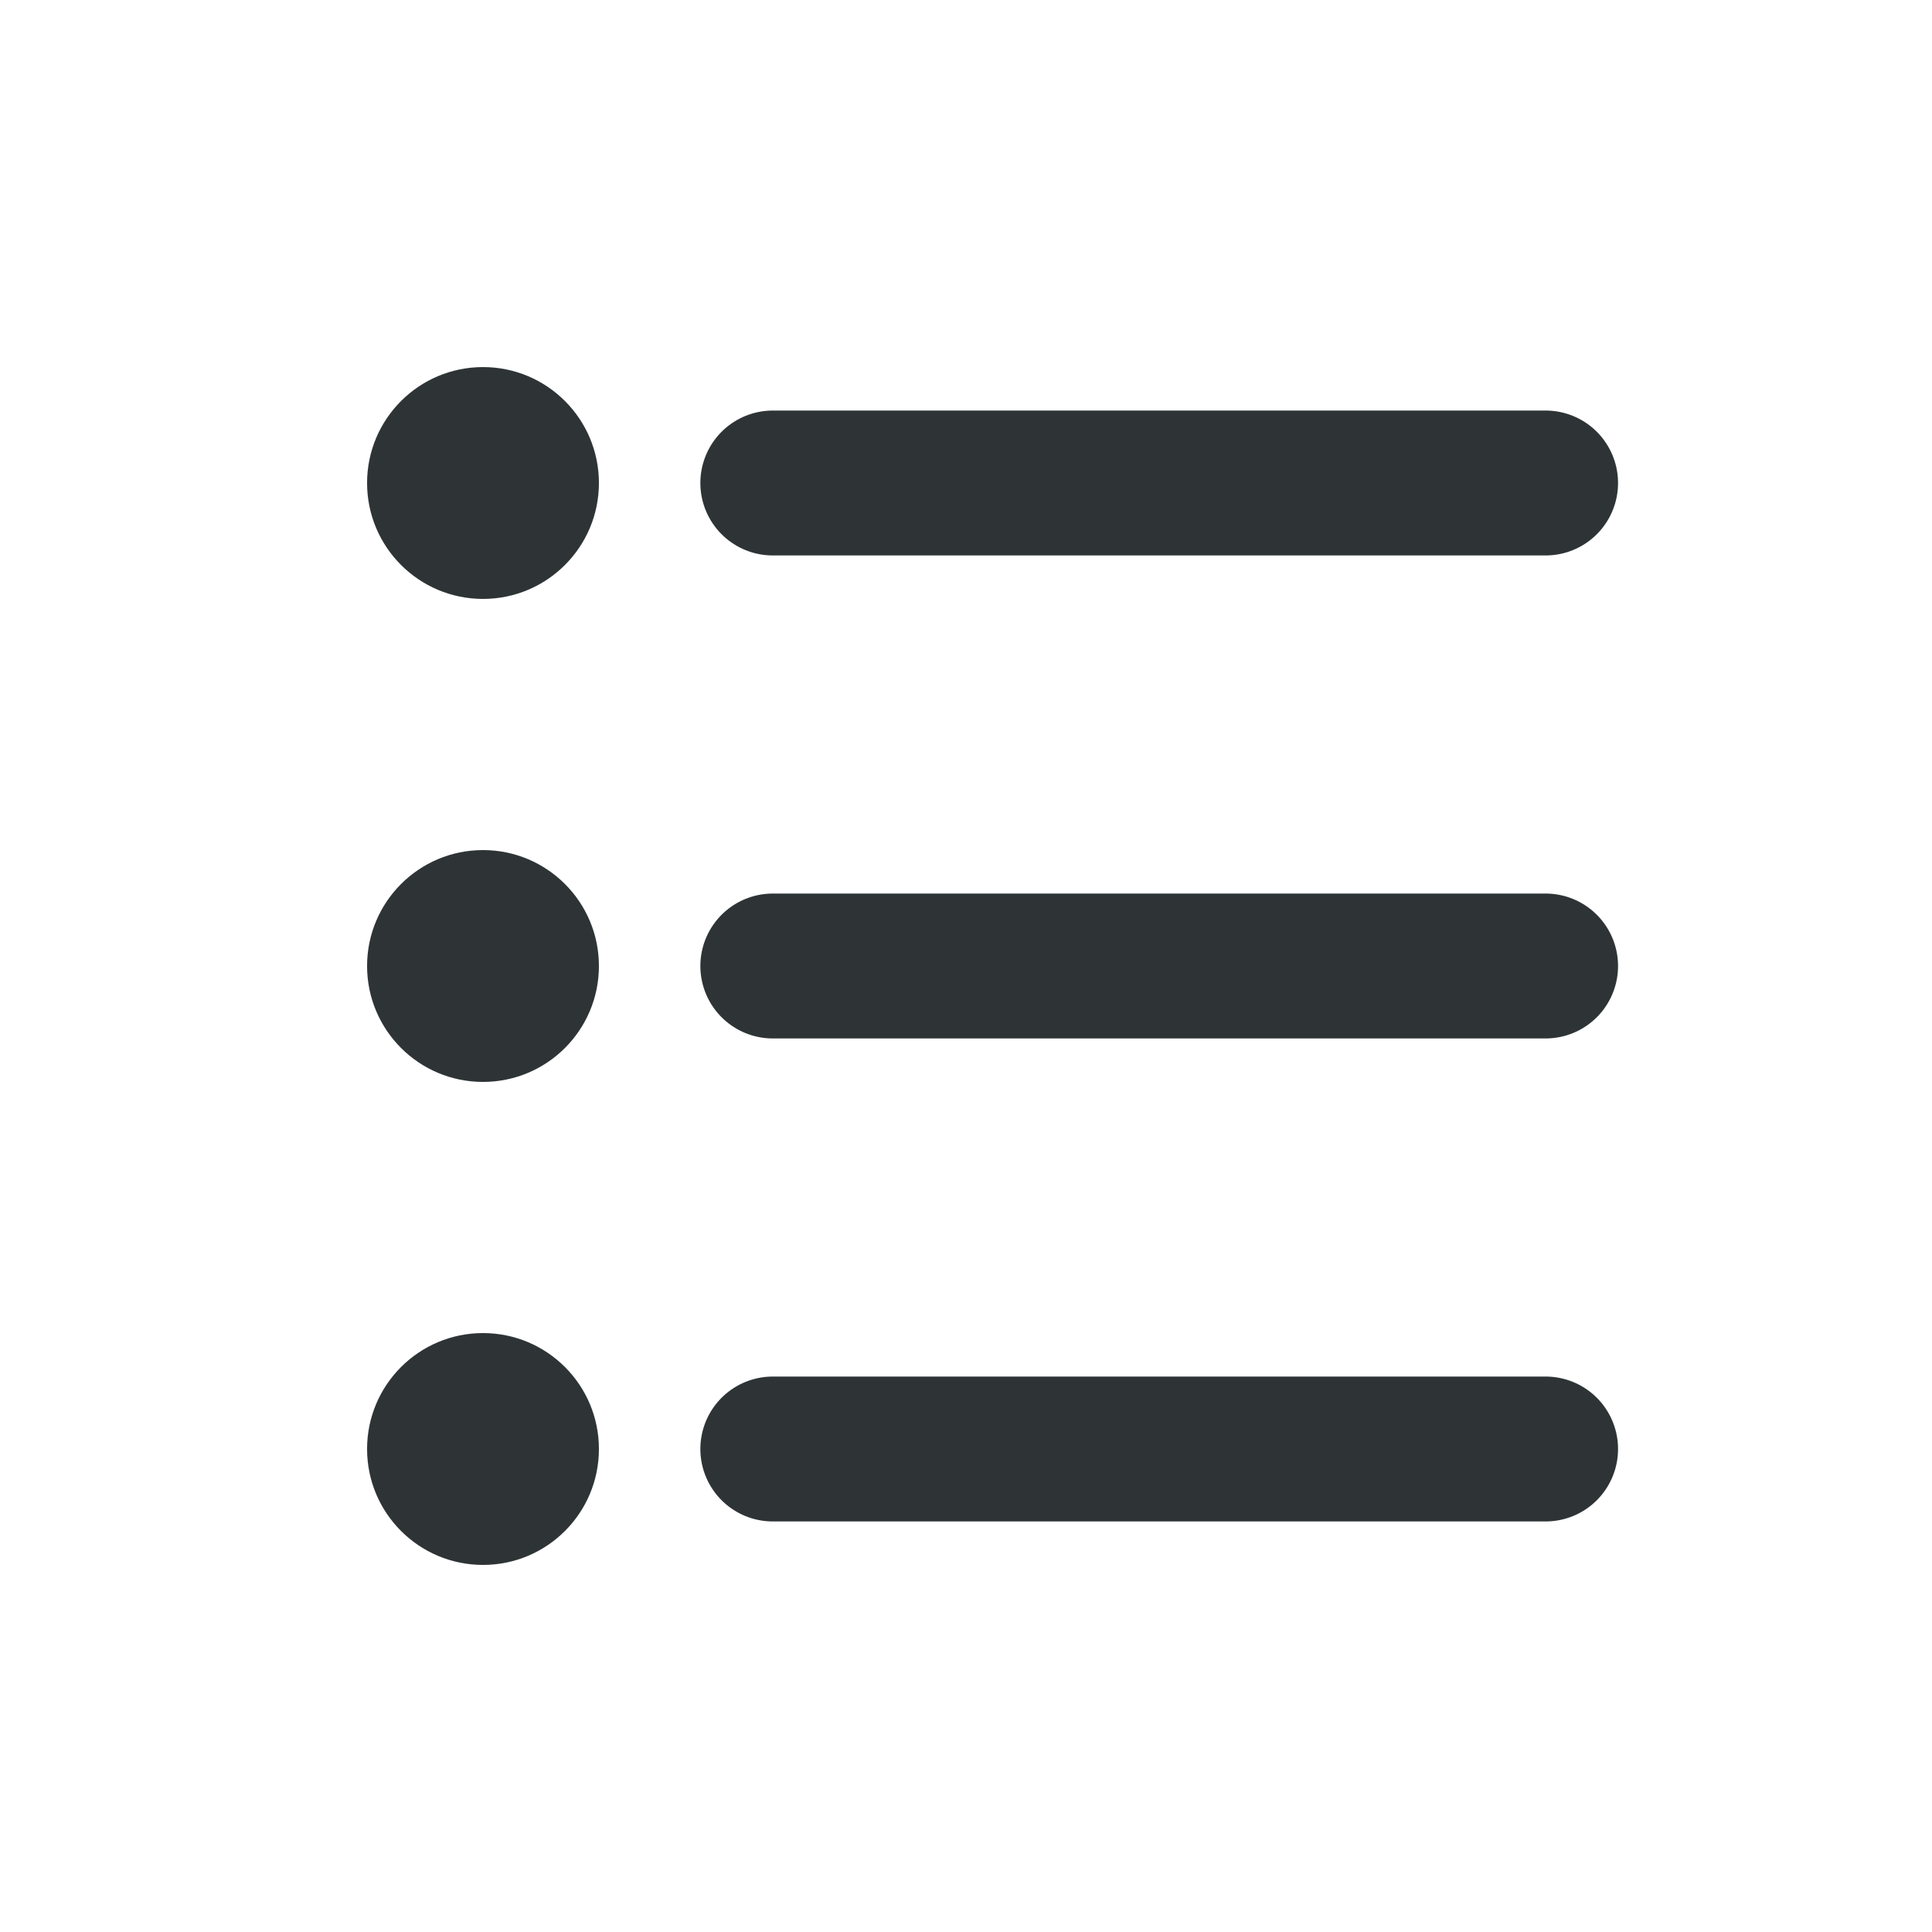
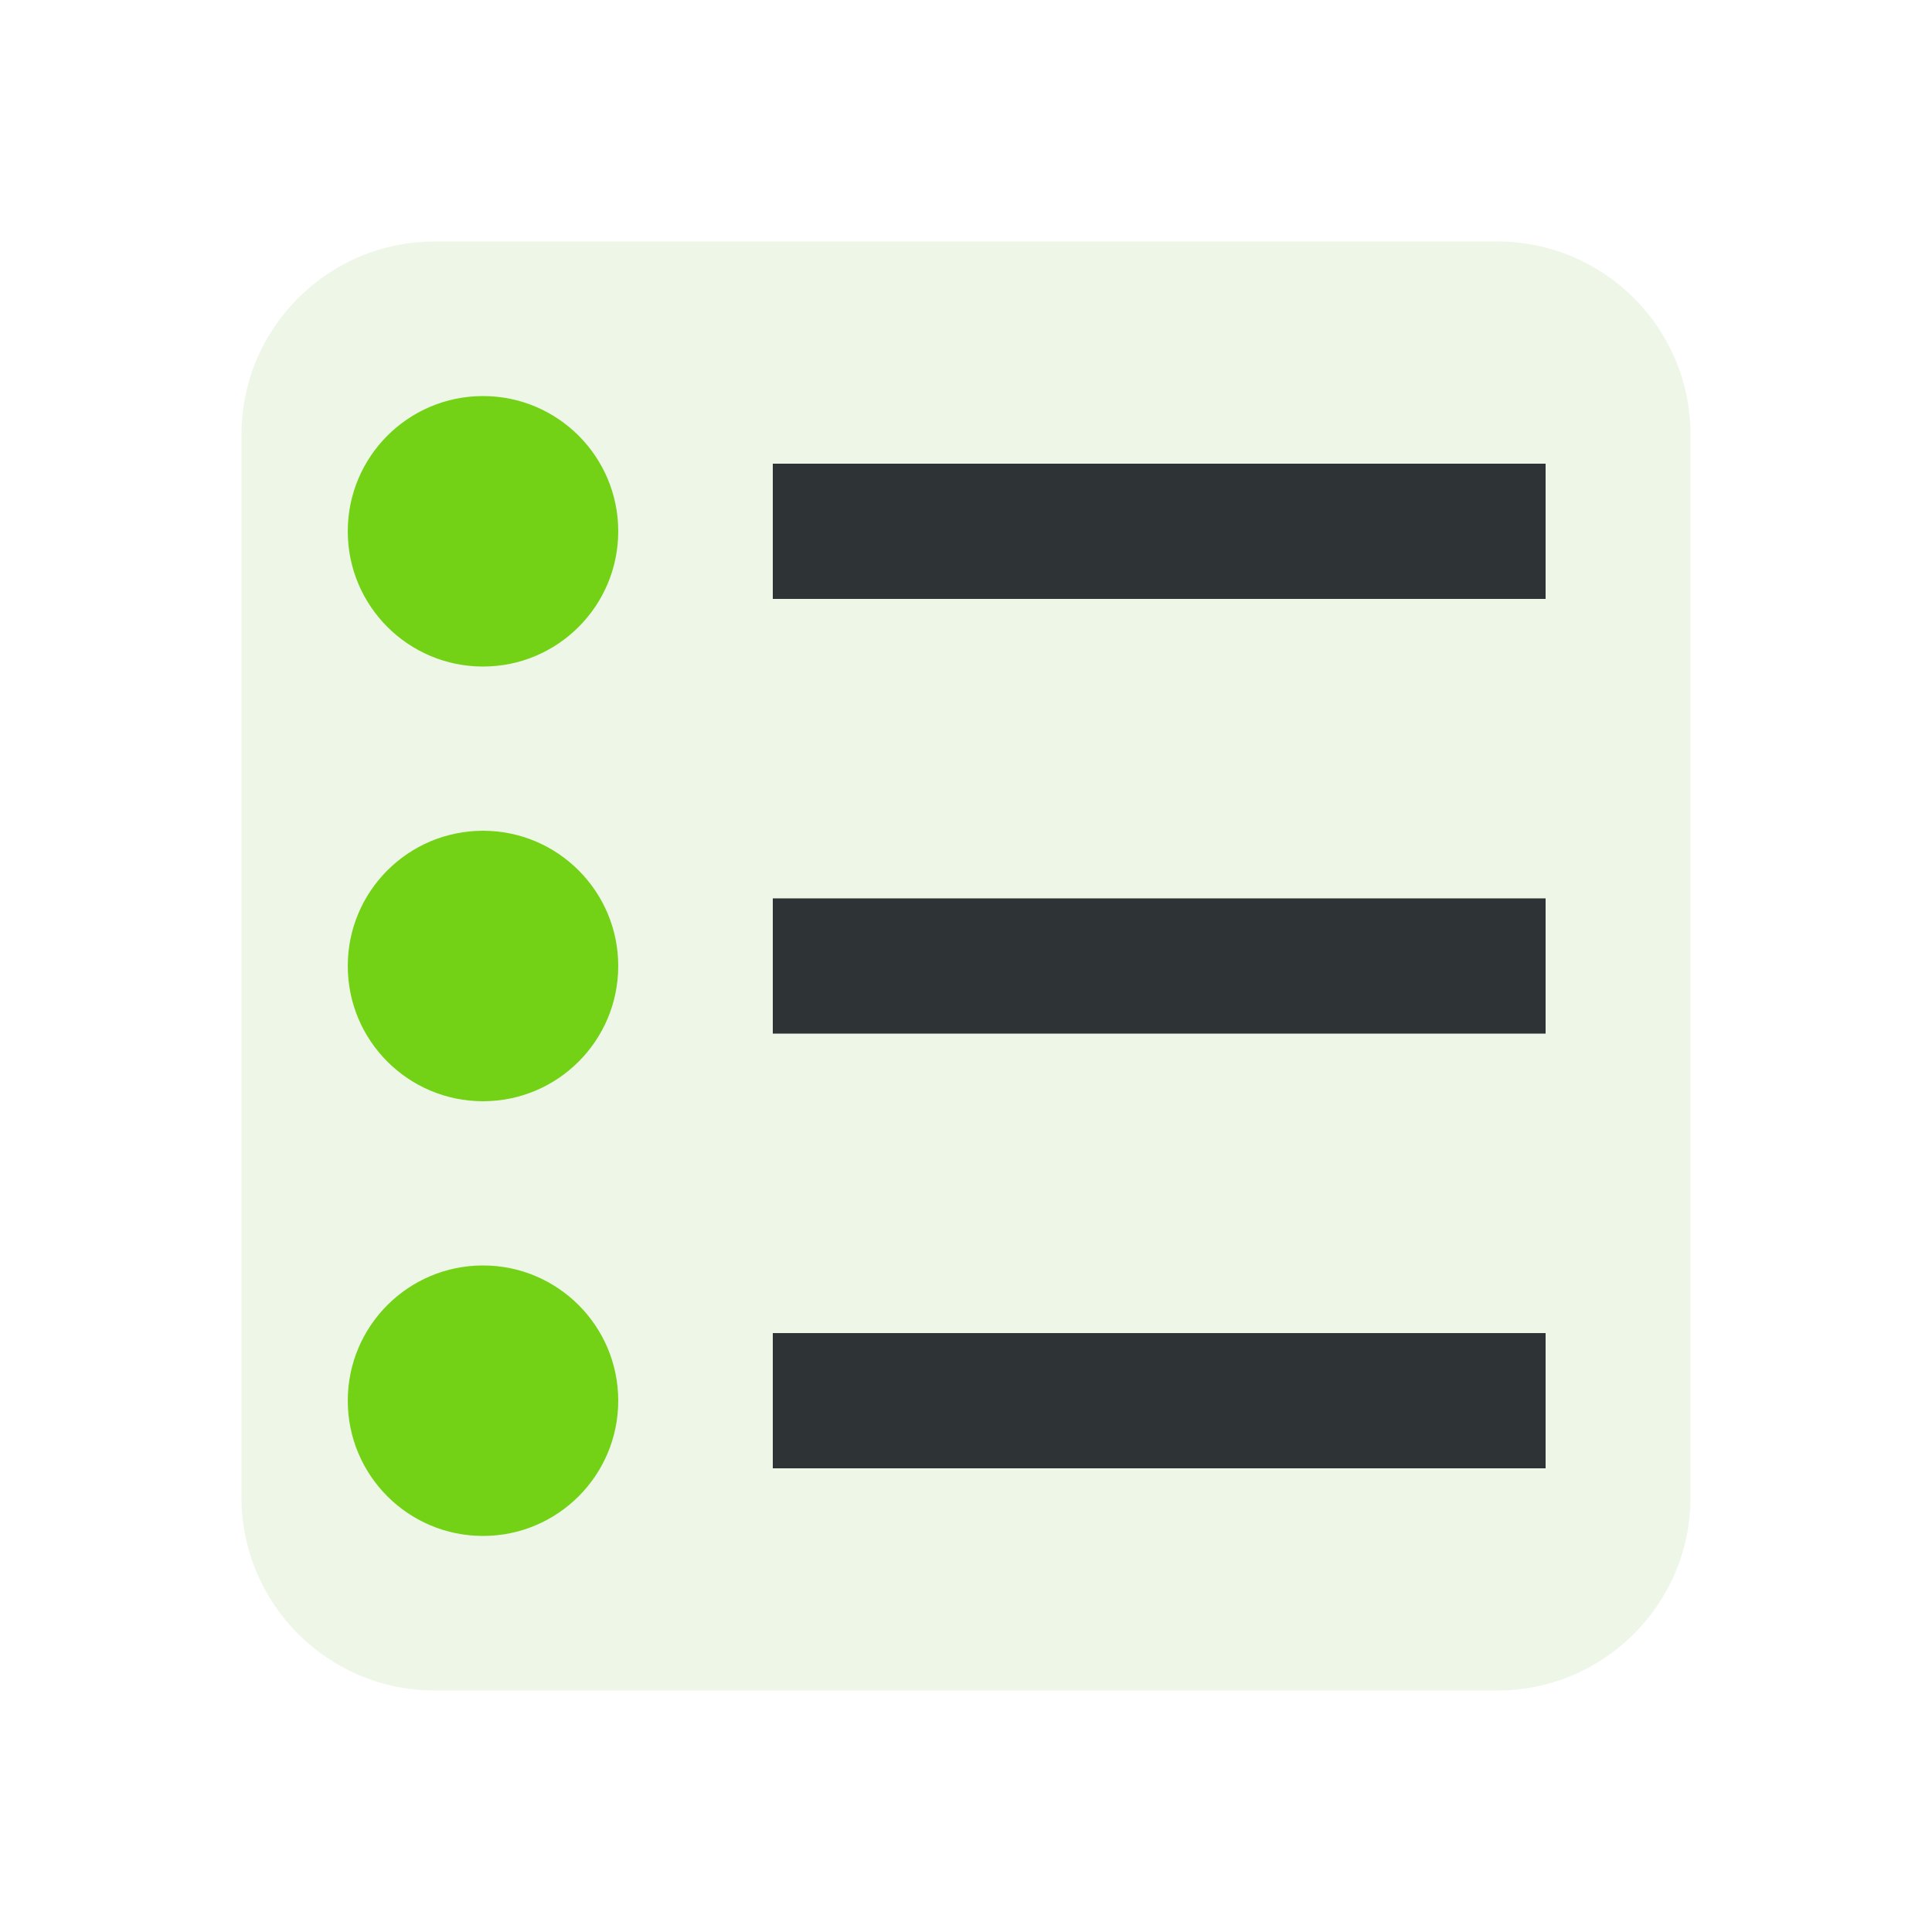
<svg xmlns="http://www.w3.org/2000/svg" width="20" height="20" viewBox="0 0 20 20">
-   <g fill="none" stroke="#2e3436" stroke-width="1.5" stroke-linecap="round" stroke-linejoin="round">
-     <line x1="8" y1="5" x2="16" y2="5" />
-     <line x1="8" y1="10" x2="16" y2="10" />
-     <line x1="8" y1="15" x2="16" y2="15" />
-     <circle cx="5" cy="5" r="1.2" fill="#2e3436" stroke="none" />
-     <circle cx="5" cy="10" r="1.2" fill="#2e3436" stroke="none" />
-     <circle cx="5" cy="15" r="1.2" fill="#2e3436" stroke="none" />
-   </g>
+   <rect x="2.5" y="2.5" width="15" height="15" rx="2" fill="#EEF6E8" stroke="none" />
+   <line x1="8" y1="5.5" x2="16" y2="5.5" stroke="#2e3436" stroke-width="1.4" />
+   <line x1="8" y1="10" x2="16" y2="10" stroke="#2e3436" stroke-width="1.4" />
+   <line x1="8" y1="14.5" x2="16" y2="14.5" stroke="#2e3436" stroke-width="1.4" />
+   <circle cx="5" cy="5.5" r="1.4" fill="#73D216" />
+   <circle cx="5" cy="10" r="1.4" fill="#73D216" />
+   <circle cx="5" cy="14.5" r="1.4" fill="#73D216" />
</svg>
